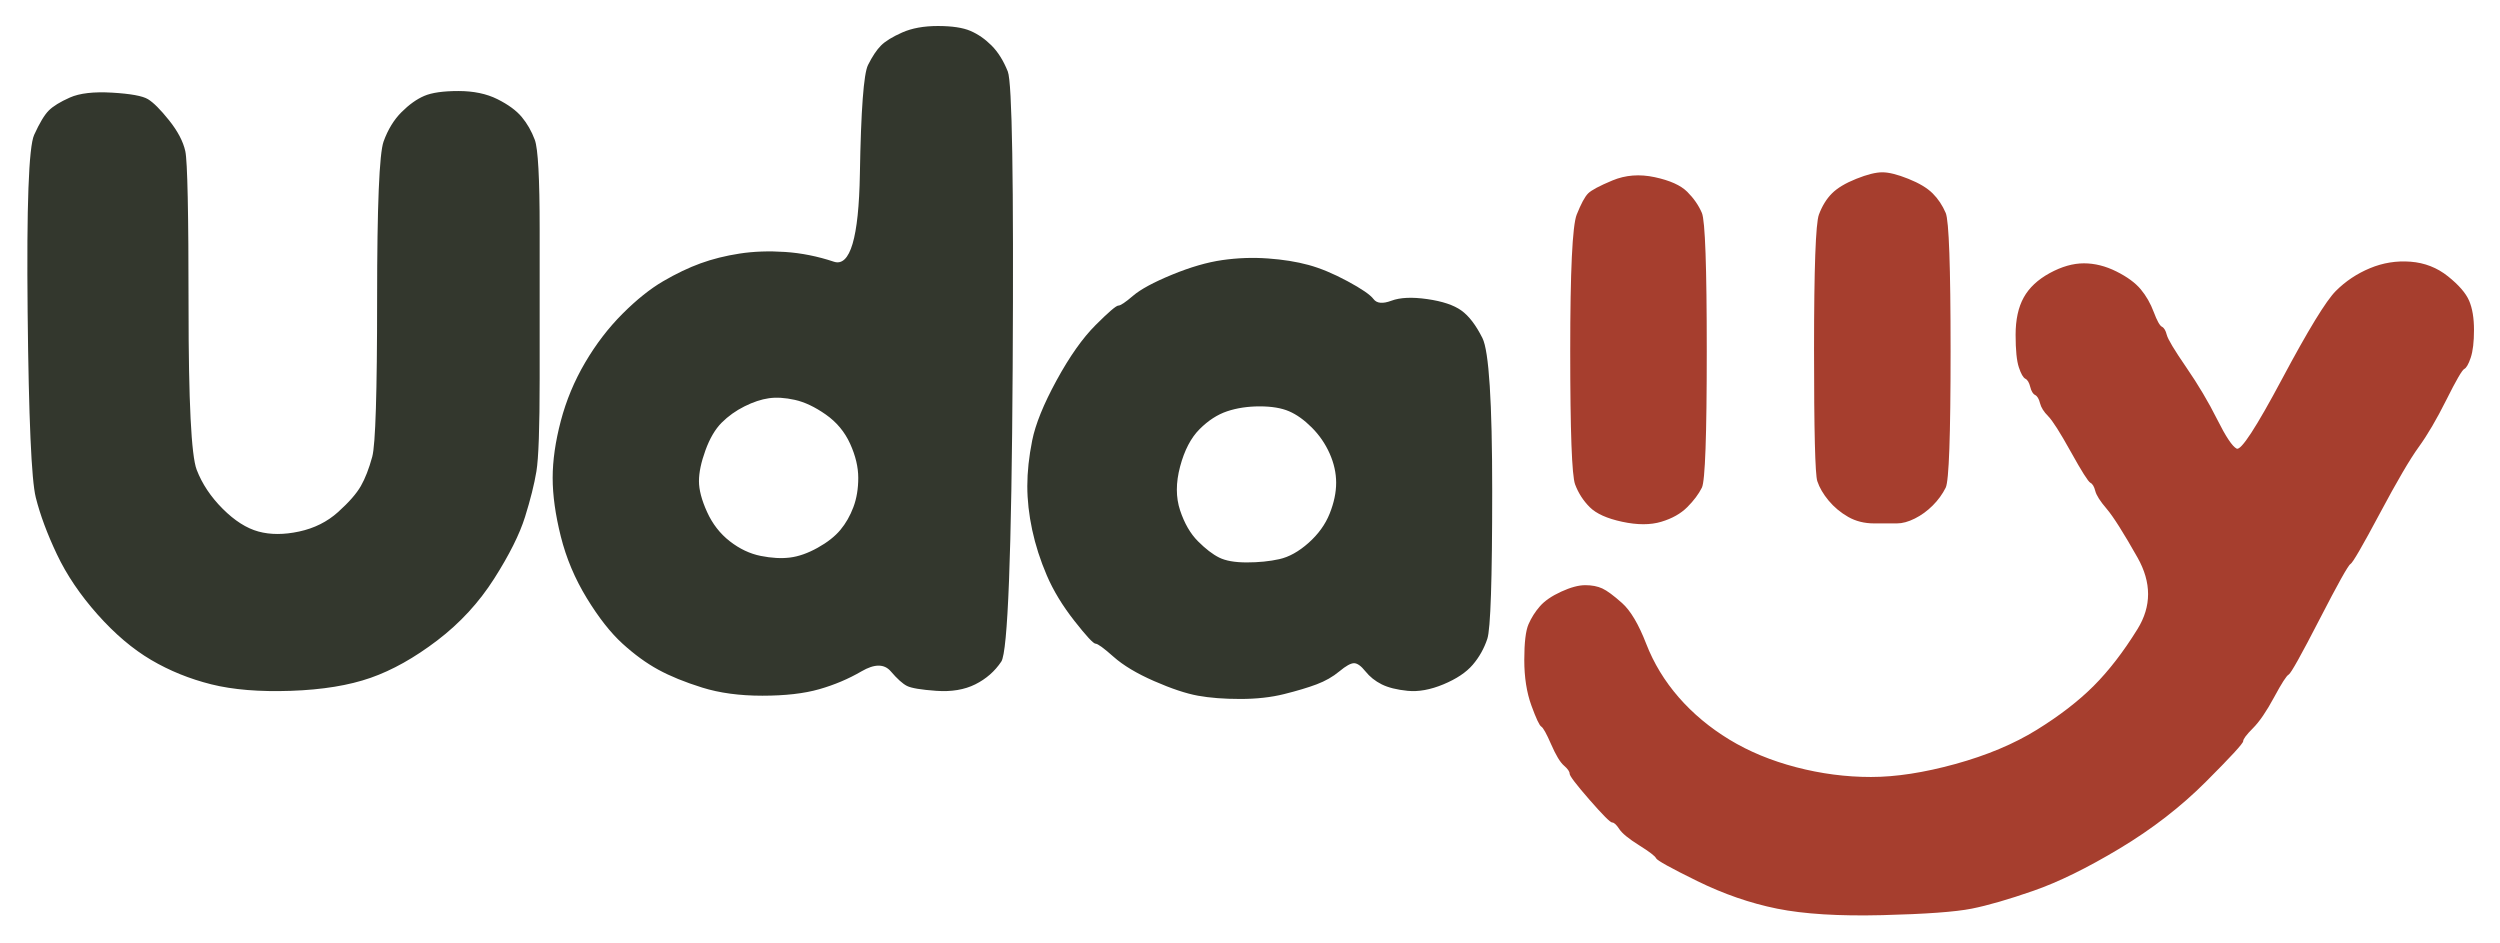
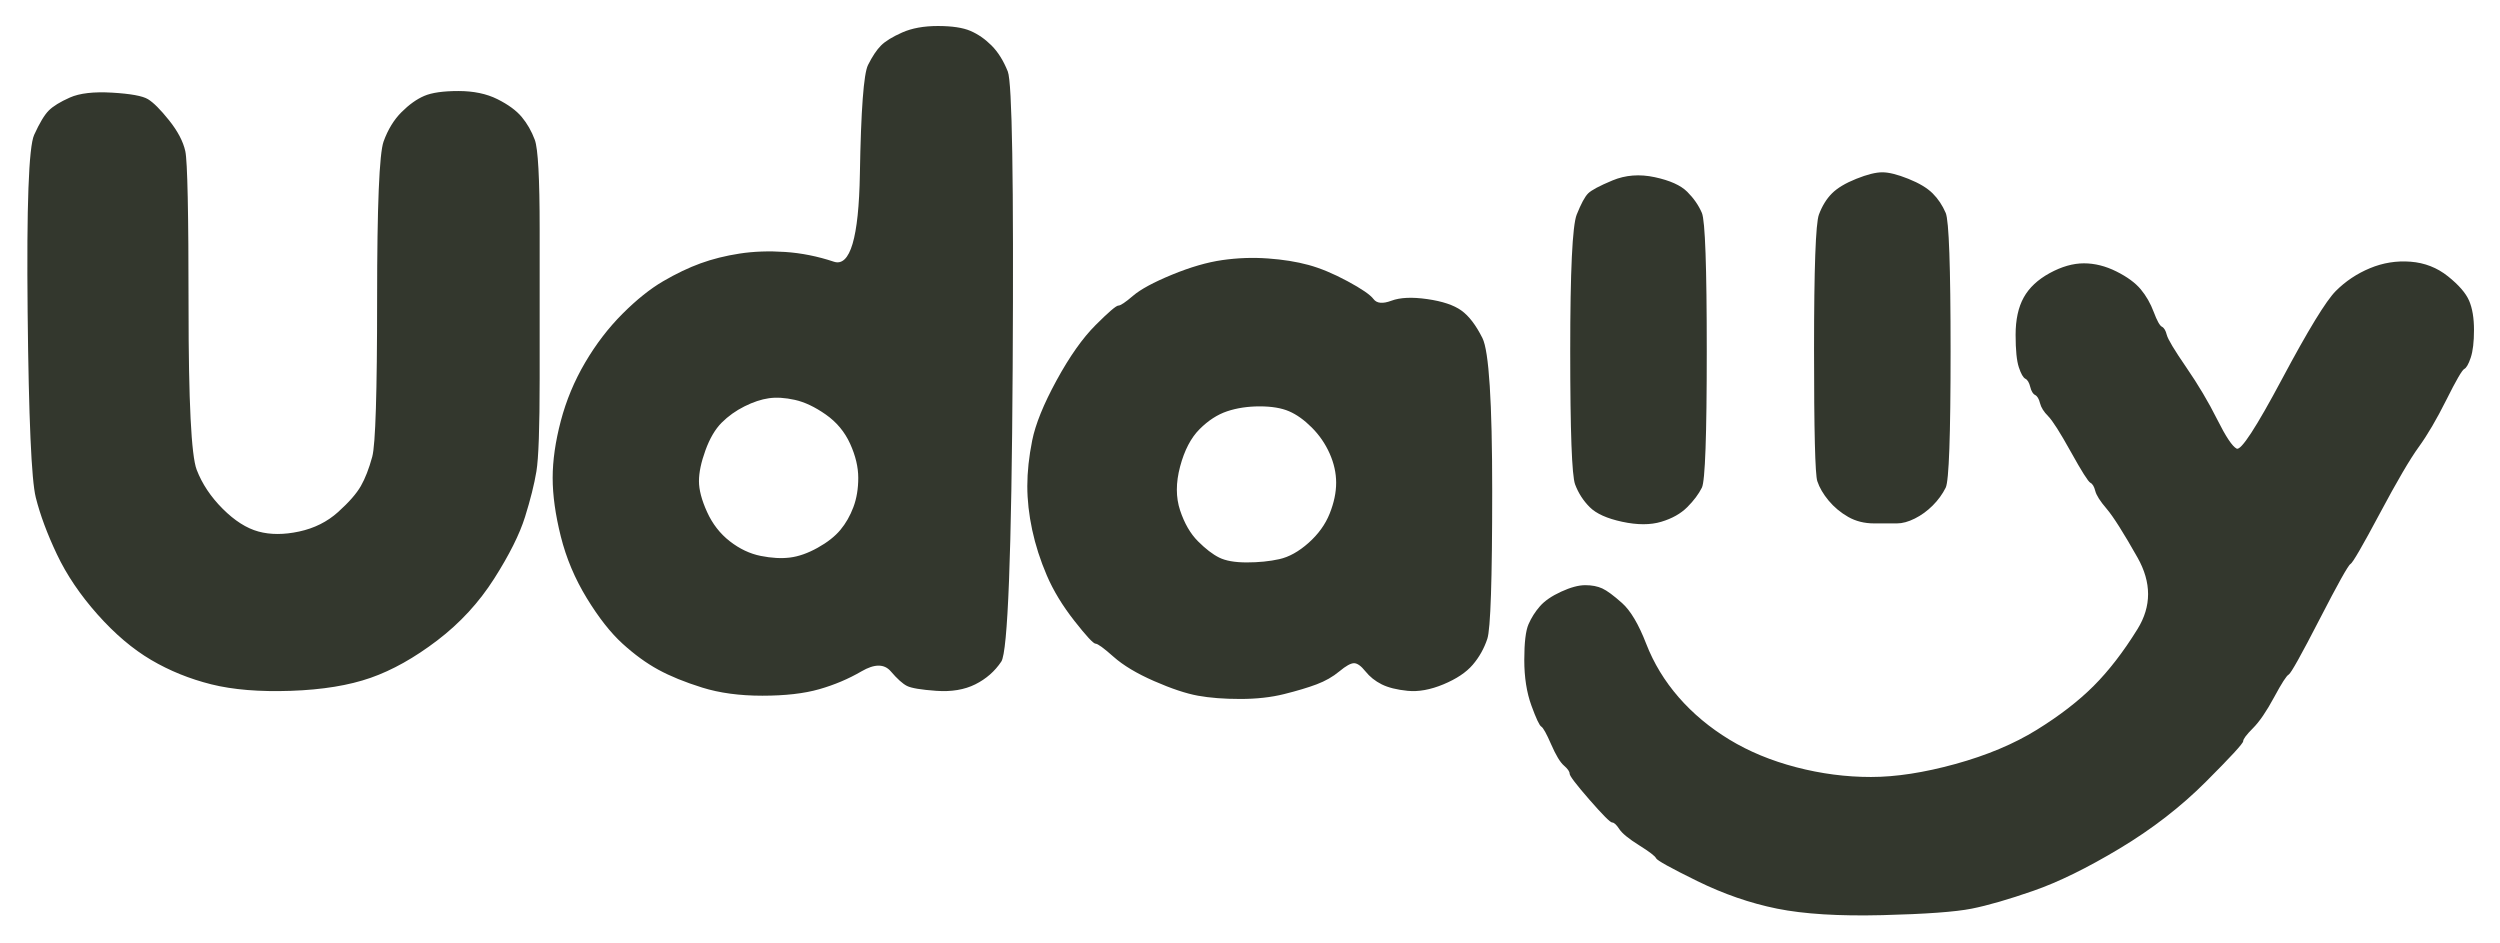
<svg xmlns="http://www.w3.org/2000/svg" viewBox="14 7 769 290" role="img" aria-labelledby="title desc">
  <style>
-     .ink { fill: #33372D } .face { fill: #A63E2E }
-     @media (prefers-color-scheme: dark) { .ink { fill: #F5F0DF } .face { fill: #FFC3AD } }
+     .ink { fill: #33372D } .face { fill: #33372D }
+     @media (prefers-color-scheme: dark) { .ink { fill: #F5F0DF } .face { fill: #F5F0DF } }
  </style>
  <path class="ink" fill-rule="evenodd" d="M291.50,17.00Q296.00,15.00 302.50,15.00Q309.00,15.00 312.50,16.50Q316.00,18.00 319.00,21.00Q322.00,24.00 324.00,29.00Q326.00,34.00 325.50,120.00Q325.00,206.00 322.00,210.50Q319.00,215.00 314.00,217.50Q309.00,220.00 302.00,219.50Q295.00,219.00 293.00,218.00Q291.00,217.00 288.00,213.50Q285.00,210.00 279.00,213.50Q273.00,217.00 266.00,219.00Q259.00,221.00 248.50,221.00Q238.00,221.00 230.00,218.50Q222.00,216.00 216.50,213.00Q211.00,210.00 205.50,205.00Q200.00,200.00 194.50,191.00Q189.00,182.00 186.50,172.00Q184.00,162.00 184.00,154.00Q184.00,146.00 186.50,136.50Q189.00,127.00 194.00,118.50Q199.00,110.00 205.50,103.50Q212.00,97.00 218.00,93.50Q224.00,90.00 229.50,88.00Q235.00,86.00 241.50,85.00Q248.00,84.00 255.50,84.50Q263.00,85.00 270.50,87.50Q278.00,90.00 278.50,60.50Q279.00,31.00 281.00,27.00Q283.00,23.00 285.00,21.00Q287.00,19.00 291.50,17.00Z M35.50,37.00Q40.00,35.00 48.50,35.50Q57.00,36.00 59.50,37.50Q62.00,39.00 66.00,44.00Q70.00,49.00 71.00,53.50Q72.00,58.00 72.00,101.50Q72.00,145.00 74.50,151.50Q77.00,158.00 82.50,163.50Q88.00,169.00 93.50,170.50Q99.00,172.00 106.00,170.50Q113.00,169.00 118.00,164.50Q123.00,160.00 125.00,156.50Q127.00,153.00 128.50,147.50Q130.00,142.00 130.00,99.00Q130.00,56.00 132.00,50.50Q134.00,45.00 137.50,41.50Q141.00,38.00 144.50,36.50Q148.00,35.00 155.00,35.00Q162.00,35.00 167.00,37.50Q172.00,40.00 174.50,43.00Q177.00,46.00 178.50,50.00Q180.00,54.00 180.00,77.50Q180.00,101.00 180.00,123.50Q180.00,146.00 179.00,152.00Q178.00,158.00 175.50,166.00Q173.00,174.00 166.00,185.00Q159.00,196.00 148.50,204.00Q138.00,212.00 128.00,215.50Q118.00,219.00 103.50,219.50Q89.00,220.00 79.00,217.50Q69.00,215.00 60.50,210.00Q52.00,205.00 44.00,196.00Q36.00,187.00 31.50,177.50Q27.00,168.00 25.00,160.00Q23.00,152.00 22.50,103.00Q22.00,54.00 24.50,48.50Q27.00,43.00 29.00,41.00Q31.00,39.00 35.50,37.00Z M390.00,87.00Q397.00,86.00 404.00,86.50Q411.00,87.00 416.50,88.50Q422.00,90.00 428.50,93.50Q435.00,97.00 436.50,99.00Q438.00,101.00 442.00,99.50Q446.00,98.00 453.00,99.00Q460.00,100.00 463.50,102.50Q467.00,105.00 470.00,111.00Q473.00,117.00 473.00,158.00Q473.00,199.00 471.50,203.50Q470.00,208.00 467.00,211.50Q464.00,215.00 458.00,217.50Q452.00,220.00 447.00,219.50Q442.00,219.00 439.00,217.50Q436.00,216.00 434.00,213.50Q432.00,211.00 430.50,211.00Q429.00,211.00 426.00,213.50Q423.00,216.00 419.00,217.50Q415.00,219.00 409.00,220.50Q403.00,222.00 395.50,222.00Q388.00,222.00 382.50,221.00Q377.00,220.00 369.00,216.50Q361.00,213.00 356.50,209.00Q352.00,205.00 351.00,205.00Q350.00,205.00 344.50,198.00Q339.00,191.00 336.00,184.00Q333.00,177.00 331.50,170.00Q330.00,163.00 330.00,156.50Q330.00,150.00 331.50,142.50Q333.00,135.00 339.00,124.00Q345.00,113.00 351.00,107.00Q357.00,101.00 358.00,101.00Q359.00,101.00 362.50,98.00Q366.00,95.00 374.50,91.50Q383.00,88.00 390.00,87.00Z M258.50,130.00Q254.00,129.00 250.50,129.50Q247.00,130.00 243.00,132.00Q239.00,134.00 236.00,137.00Q233.00,140.00 231.00,145.50Q229.00,151.00 229.00,155.00Q229.00,159.00 231.50,164.50Q234.00,170.00 238.50,173.50Q243.00,177.00 248.00,178.00Q253.00,179.00 257.00,178.50Q261.00,178.00 265.50,175.50Q270.00,173.00 272.50,170.00Q275.00,167.00 276.50,163.00Q278.00,159.00 278.00,154.00Q278.00,149.00 275.50,143.50Q273.00,138.00 268.00,134.50Q263.00,131.00 258.50,130.00Z M401.50,132.00Q396.00,132.00 391.50,133.50Q387.00,135.00 383.00,139.00Q379.00,143.00 377.00,150.50Q375.00,158.00 377.00,164.00Q379.00,170.00 382.50,173.50Q386.00,177.00 389.00,178.50Q392.00,180.00 397.50,180.00Q403.00,180.00 407.50,179.00Q412.00,178.00 416.50,174.00Q421.00,170.00 423.00,165.00Q425.00,160.00 425.00,155.50Q425.00,151.00 423.00,146.50Q421.00,142.00 417.50,138.50Q414.00,135.00 410.50,133.50Q407.00,132.00 401.50,132.00Z" />
  <path class="face" fill-rule="evenodd" d="M510.00,62.50Q516.00,60.00 523.00,61.50Q530.00,63.00 533.00,66.00Q536.00,69.00 537.50,72.50Q539.00,76.00 539.00,115.00Q539.00,154.00 537.50,157.00Q536.00,160.00 533.00,163.00Q530.00,166.00 525.00,167.50Q520.00,169.00 513.00,167.50Q506.00,166.00 503.00,163.00Q500.00,160.00 498.50,156.00Q497.00,152.00 497.00,115.00Q497.00,78.00 499.00,73.00Q501.00,68.00 502.50,66.50Q504.00,65.00 510.00,62.50Z M585.00,62.00Q590.00,60.00 593.00,60.00Q596.00,60.00 601.00,62.00Q606.00,64.00 608.50,66.50Q611.00,69.00 612.50,72.50Q614.00,76.00 614.00,115.00Q614.00,154.00 612.50,157.00Q611.00,160.00 608.50,162.50Q606.00,165.00 603.00,166.50Q600.00,168.00 597.50,168.00Q595.00,168.00 590.50,168.00Q586.00,168.00 582.50,166.00Q579.00,164.00 576.50,161.00Q574.00,158.00 573.00,155.00Q572.00,152.00 572.00,114.50Q572.00,77.00 573.50,73.00Q575.00,69.00 577.50,66.50Q580.00,64.00 585.00,62.00Z M743.00,89.50Q749.00,87.00 755.50,87.50Q762.00,88.00 767.00,92.00Q772.00,96.00 773.50,99.50Q775.00,103.00 775.00,108.50Q775.00,114.00 774.00,117.00Q773.00,120.00 772.00,120.50Q771.00,121.00 766.50,130.00Q762.00,139.00 758.00,144.50Q754.00,150.00 746.00,165.00Q738.00,180.00 737.00,180.50Q736.00,181.00 727.50,197.50Q719.00,214.00 718.00,214.50Q717.00,215.00 713.50,221.50Q710.00,228.00 707.00,231.00Q704.00,234.00 704.00,235.00Q704.00,236.00 692.50,247.50Q681.00,259.00 666.00,268.00Q651.00,277.00 639.50,281.00Q628.00,285.00 620.50,286.50Q613.00,288.00 593.00,288.50Q573.00,289.00 560.63,286.50Q548.26,284.00 536.05,278.00Q523.85,272.00 523.41,271.00Q522.97,270.00 518.18,267.00Q513.38,264.00 512.08,262.00Q510.77,260.00 509.90,260.00Q509.03,260.00 502.92,253.00Q496.82,246.00 496.82,245.00Q496.82,244.00 495.08,242.50Q493.33,241.00 491.15,236.00Q488.97,231.00 488.10,230.50Q487.23,230.00 485.05,224.00Q482.87,218.00 482.87,210.00Q482.87,202.00 484.18,199.00Q485.49,196.00 487.67,193.50Q489.85,191.00 494.21,189.00Q498.56,187.00 501.62,187.00Q504.67,187.00 506.85,188.00Q509.03,189.00 512.95,192.50Q516.87,196.00 520.36,205.00Q523.85,214.00 530.38,221.50Q536.92,229.00 545.96,234.50Q555.00,240.00 566.50,243.00Q578.00,246.00 589.50,246.00Q601.00,246.00 615.50,242.00Q630.00,238.00 640.50,231.50Q651.00,225.00 658.00,218.00Q665.00,211.00 671.50,200.50Q678.00,190.00 671.50,178.50Q665.00,167.00 662.00,163.50Q659.00,160.00 658.50,158.00Q658.00,156.00 657.00,155.50Q656.00,155.00 651.00,146.00Q646.00,137.00 644.00,135.00Q642.00,133.00 641.50,131.00Q641.00,129.00 640.00,128.50Q639.00,128.00 638.50,126.00Q638.00,124.00 637.00,123.50Q636.00,123.00 635.00,120.00Q634.00,117.00 634.00,110.00Q634.00,103.00 636.50,98.50Q639.00,94.00 644.50,91.00Q650.00,88.00 655.00,88.00Q660.00,88.00 665.00,90.50Q670.00,93.00 672.50,96.00Q675.00,99.00 676.50,103.00Q678.00,107.00 679.00,107.50Q680.00,108.00 680.50,110.00Q681.00,112.00 686.50,120.00Q692.00,128.00 696.00,136.00Q700.00,144.00 702.00,145.00Q704.00,146.00 716.00,123.50Q728.00,101.00 732.50,96.50Q737.00,92.00 743.00,89.50Z" />
</svg>
